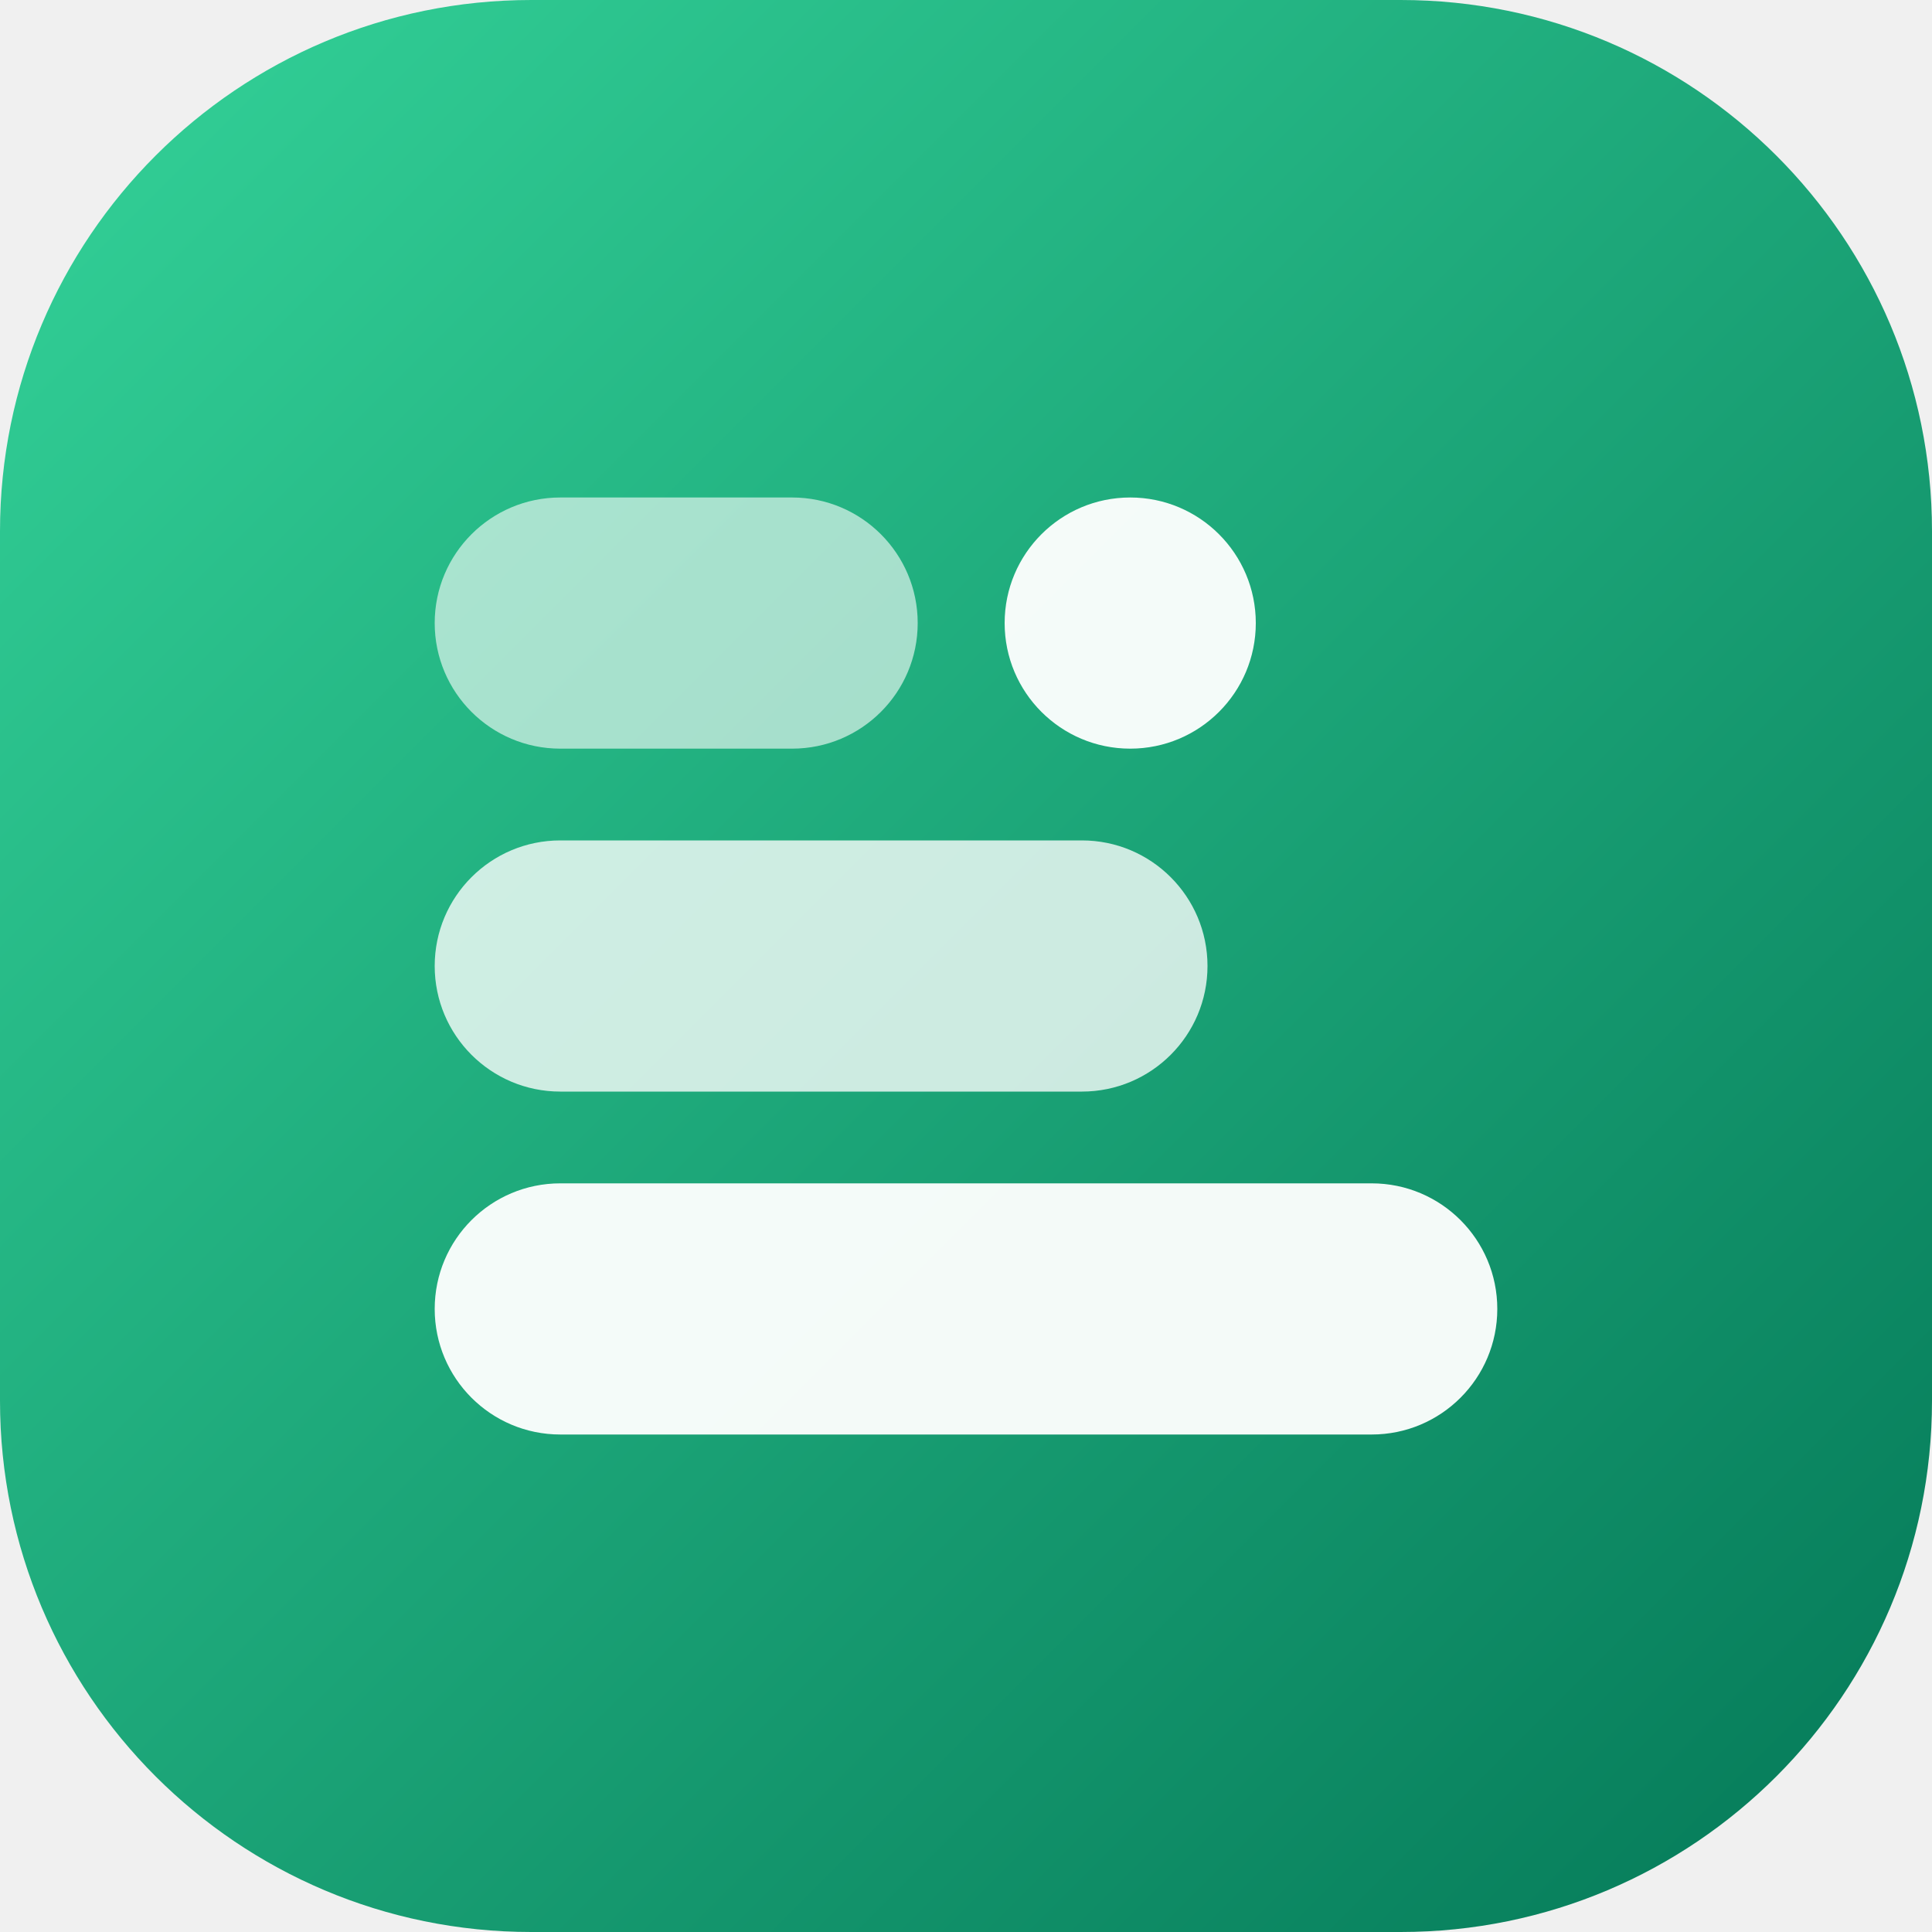
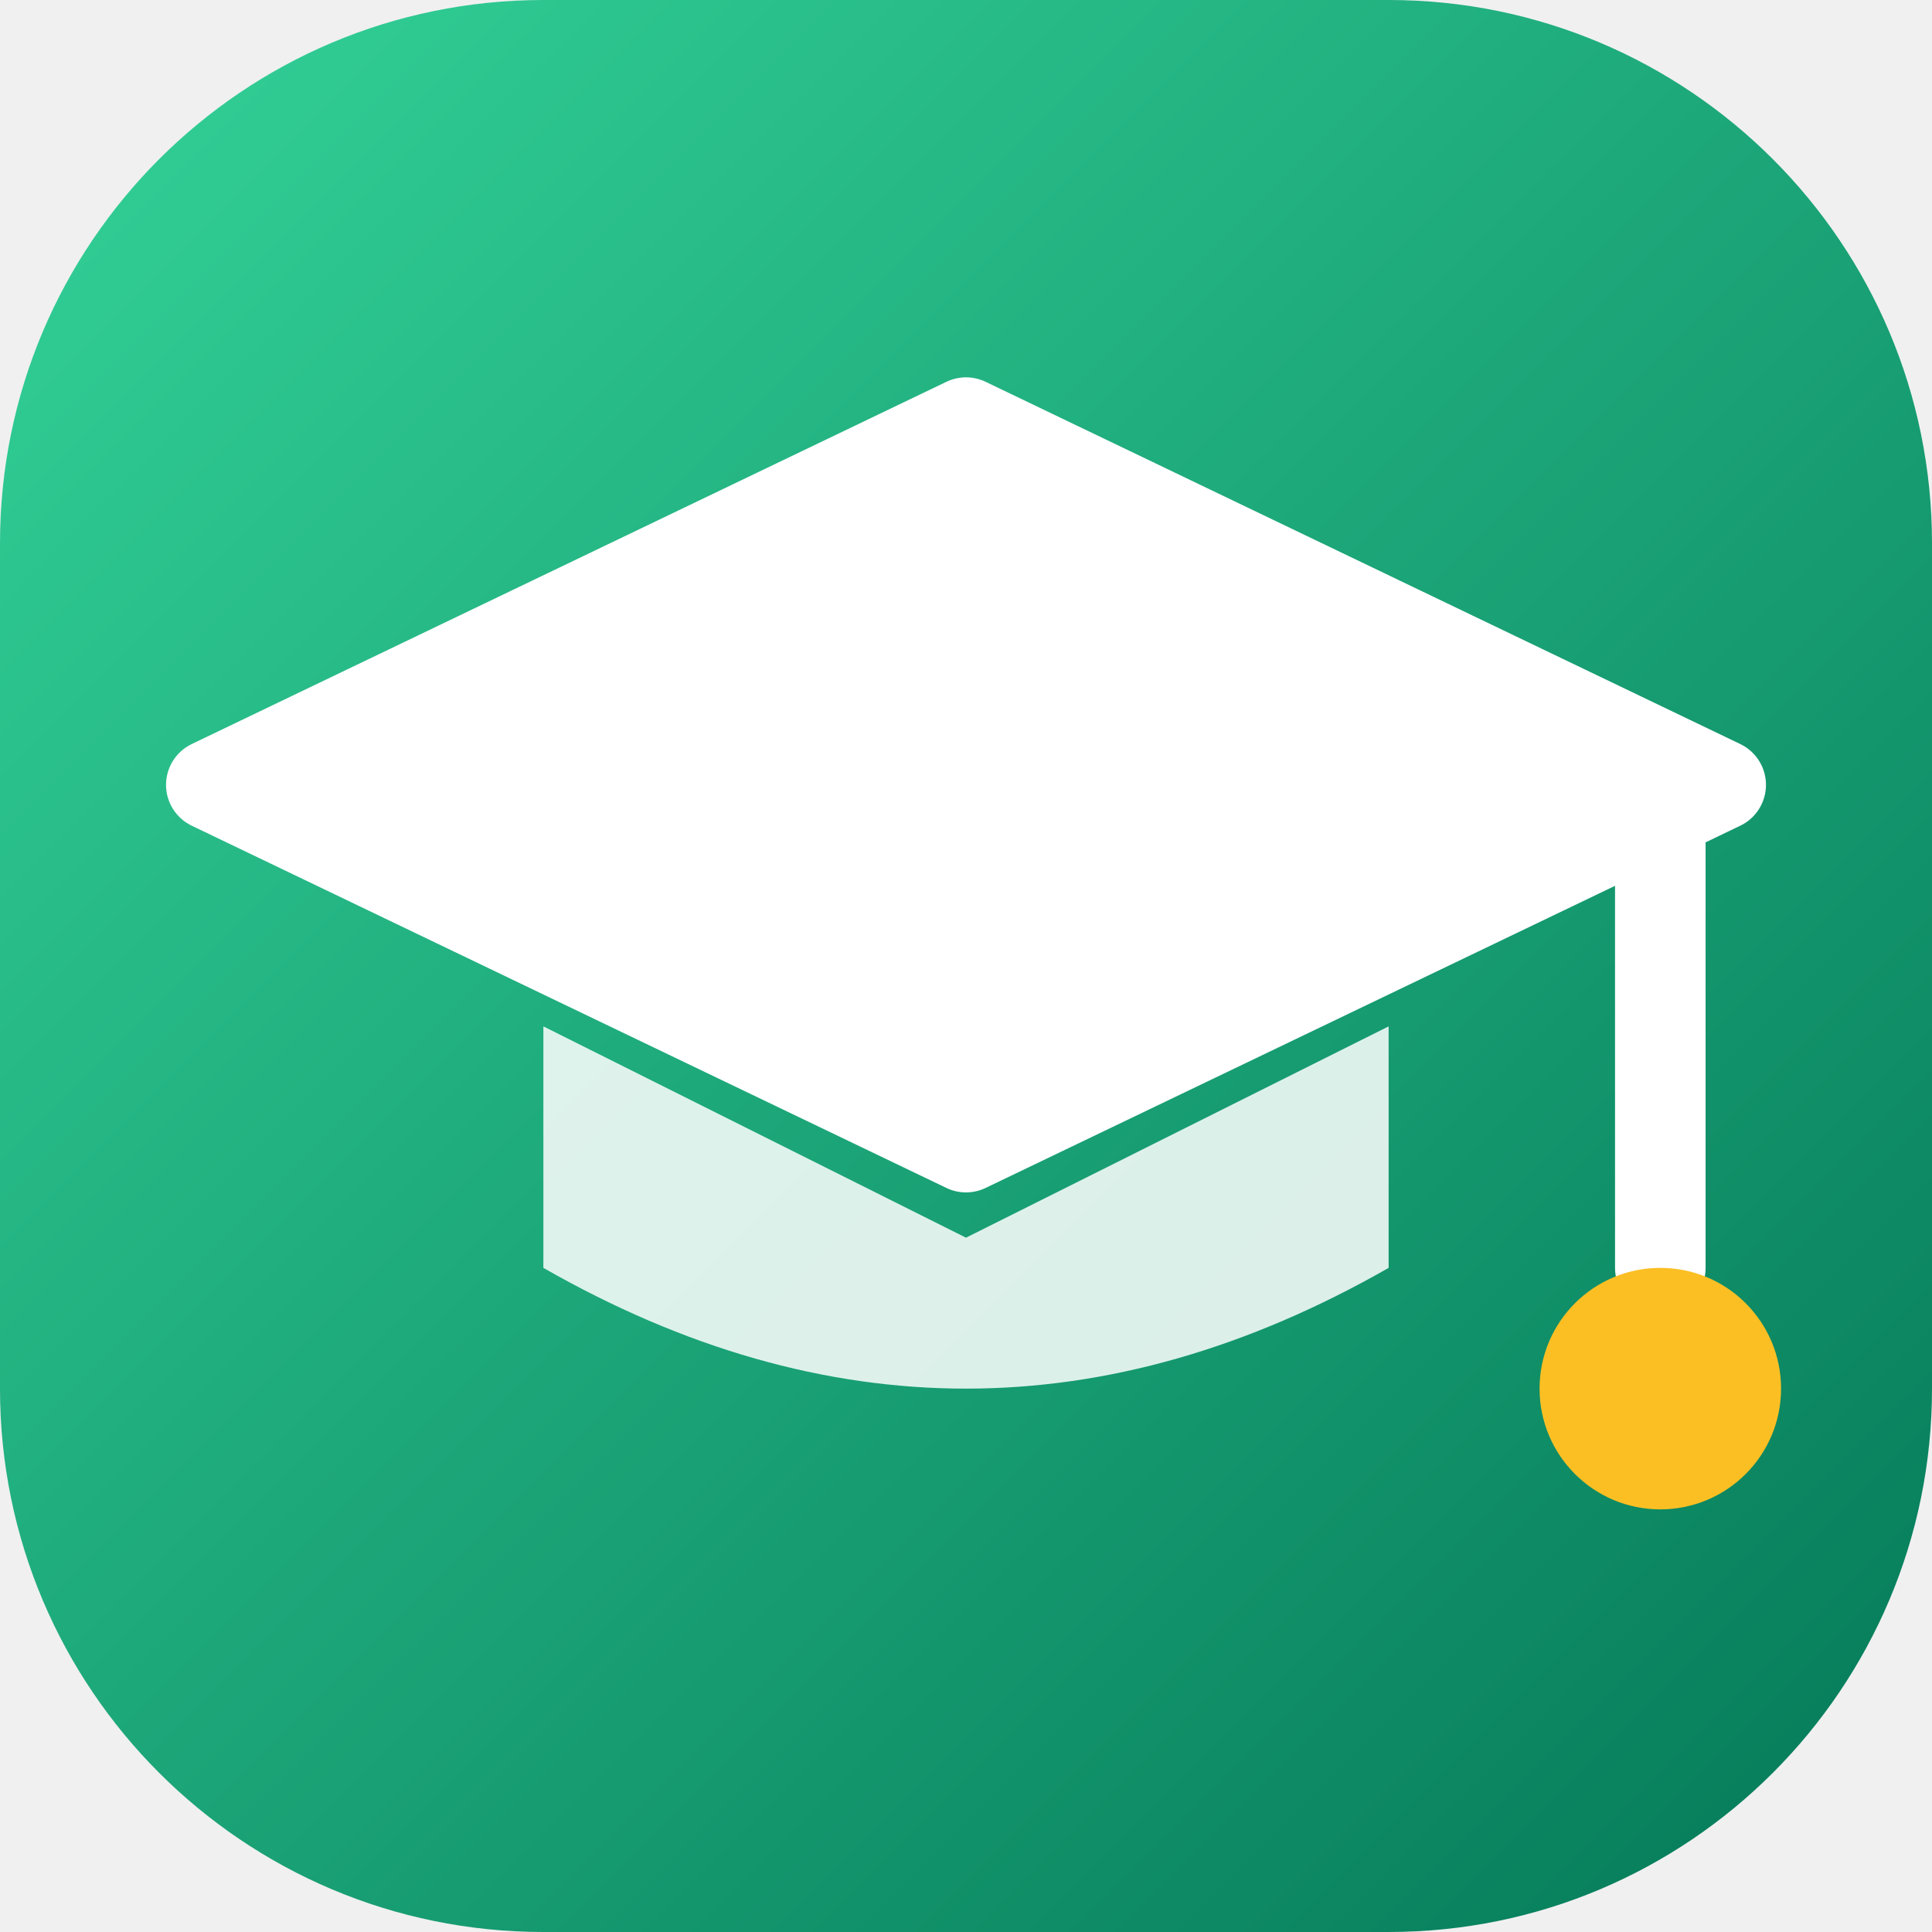
- <svg xmlns="http://www.w3.org/2000/svg" viewBox="0 0 40 40">
+ <svg xmlns="http://www.w3.org/2000/svg" viewBox="0 0 64 64">
  <defs>
    <linearGradient id="g" x1="0" y1="0" x2="1" y2="1">
      <stop offset="0%" stop-color="#34d399" />
      <stop offset="100%" stop-color="#047857" />
    </linearGradient>
  </defs>
-   <rect width="40" height="40" rx="11" fill="url(#g)" />
-   <rect x="9" y="24.5" width="22" height="5.2" rx="2.6" fill="#fff" opacity=".95" />
-   <rect x="9" y="17.4" width="16" height="5.2" rx="2.6" fill="#fff" opacity=".78" />
-   <rect x="9" y="10.3" width="10" height="5.2" rx="2.6" fill="#fff" opacity=".6" />
-   <circle cx="23.4" cy="12.9" r="2.6" fill="#fff" opacity=".95" />
+   <rect width="64" height="64" rx="18" fill="url(#g)" />
+   <path d="M32 14 L57 26 L32 38 L7 26 Z" fill="#fff" stroke="#fff" stroke-width="3" stroke-linejoin="round" />
+   <path d="M18 34 V42 Q32 50 46 42 V34 L32 41 Z" fill="#fff" opacity=".85" />
+   <path d="M55 27 V42" stroke="#fff" stroke-width="3" stroke-linecap="round" fill="none" />
+   <circle cx="55" cy="46" r="4" fill="#fbbf24" />
</svg>
